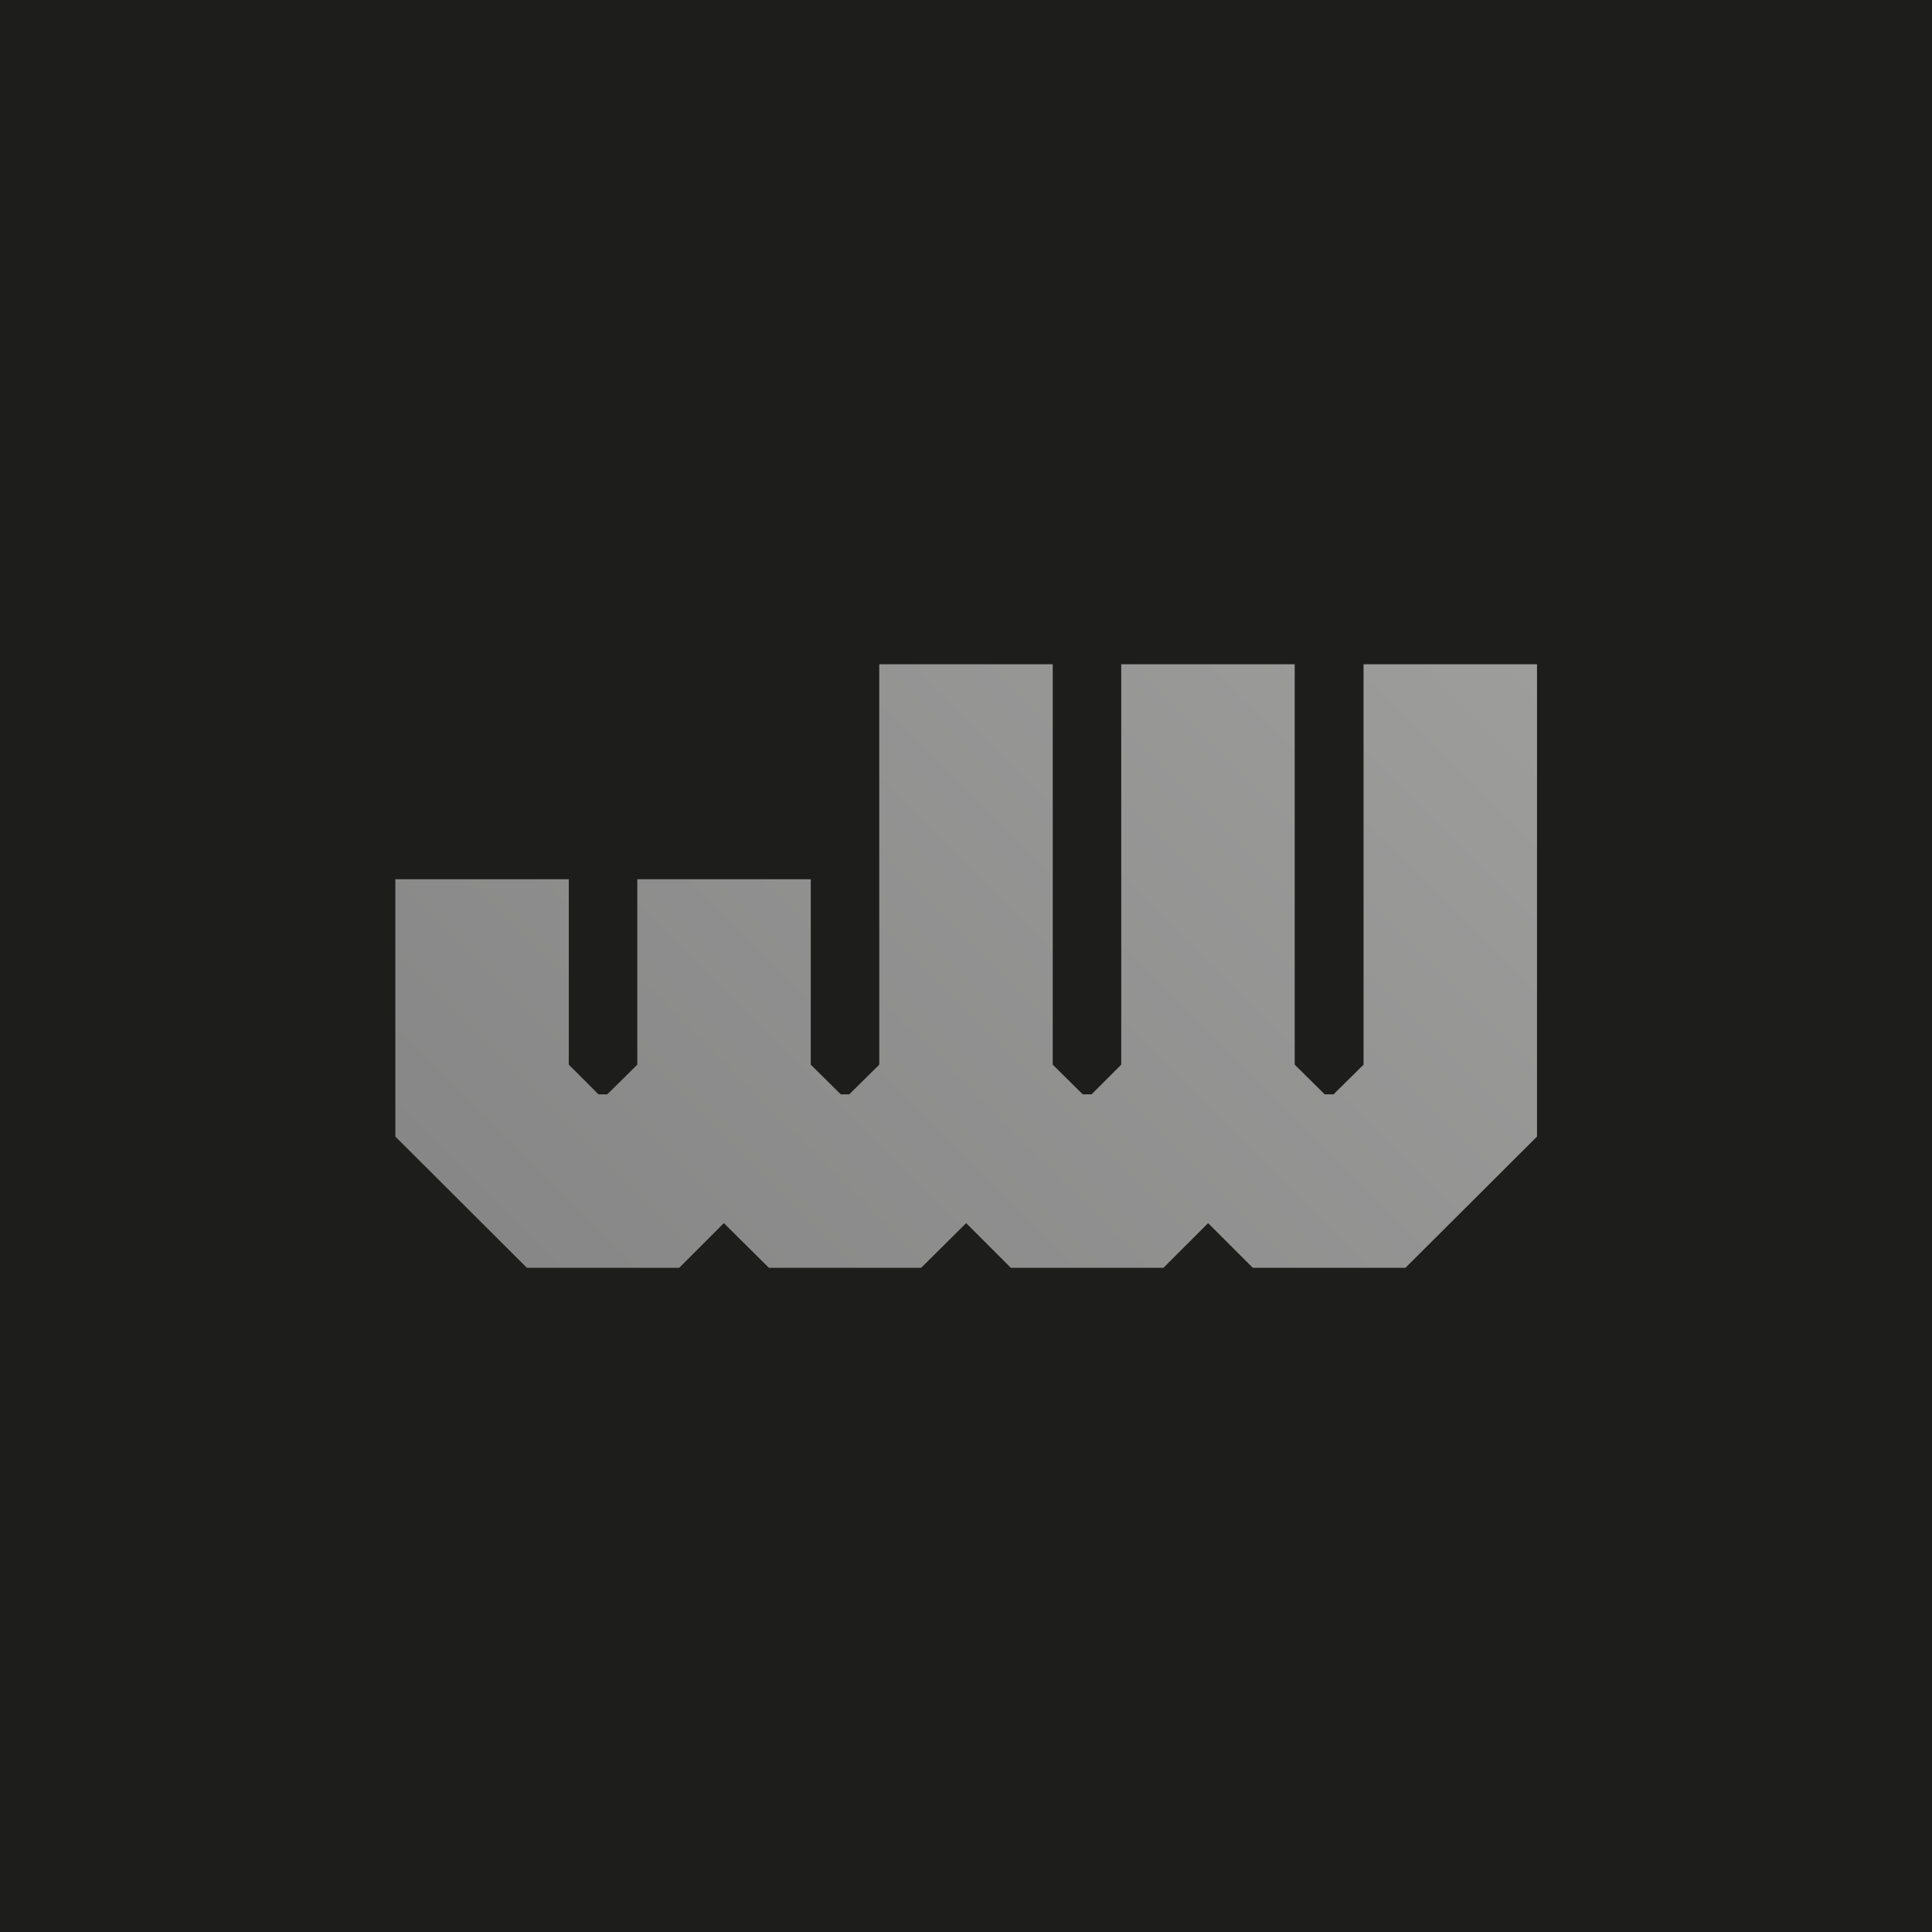
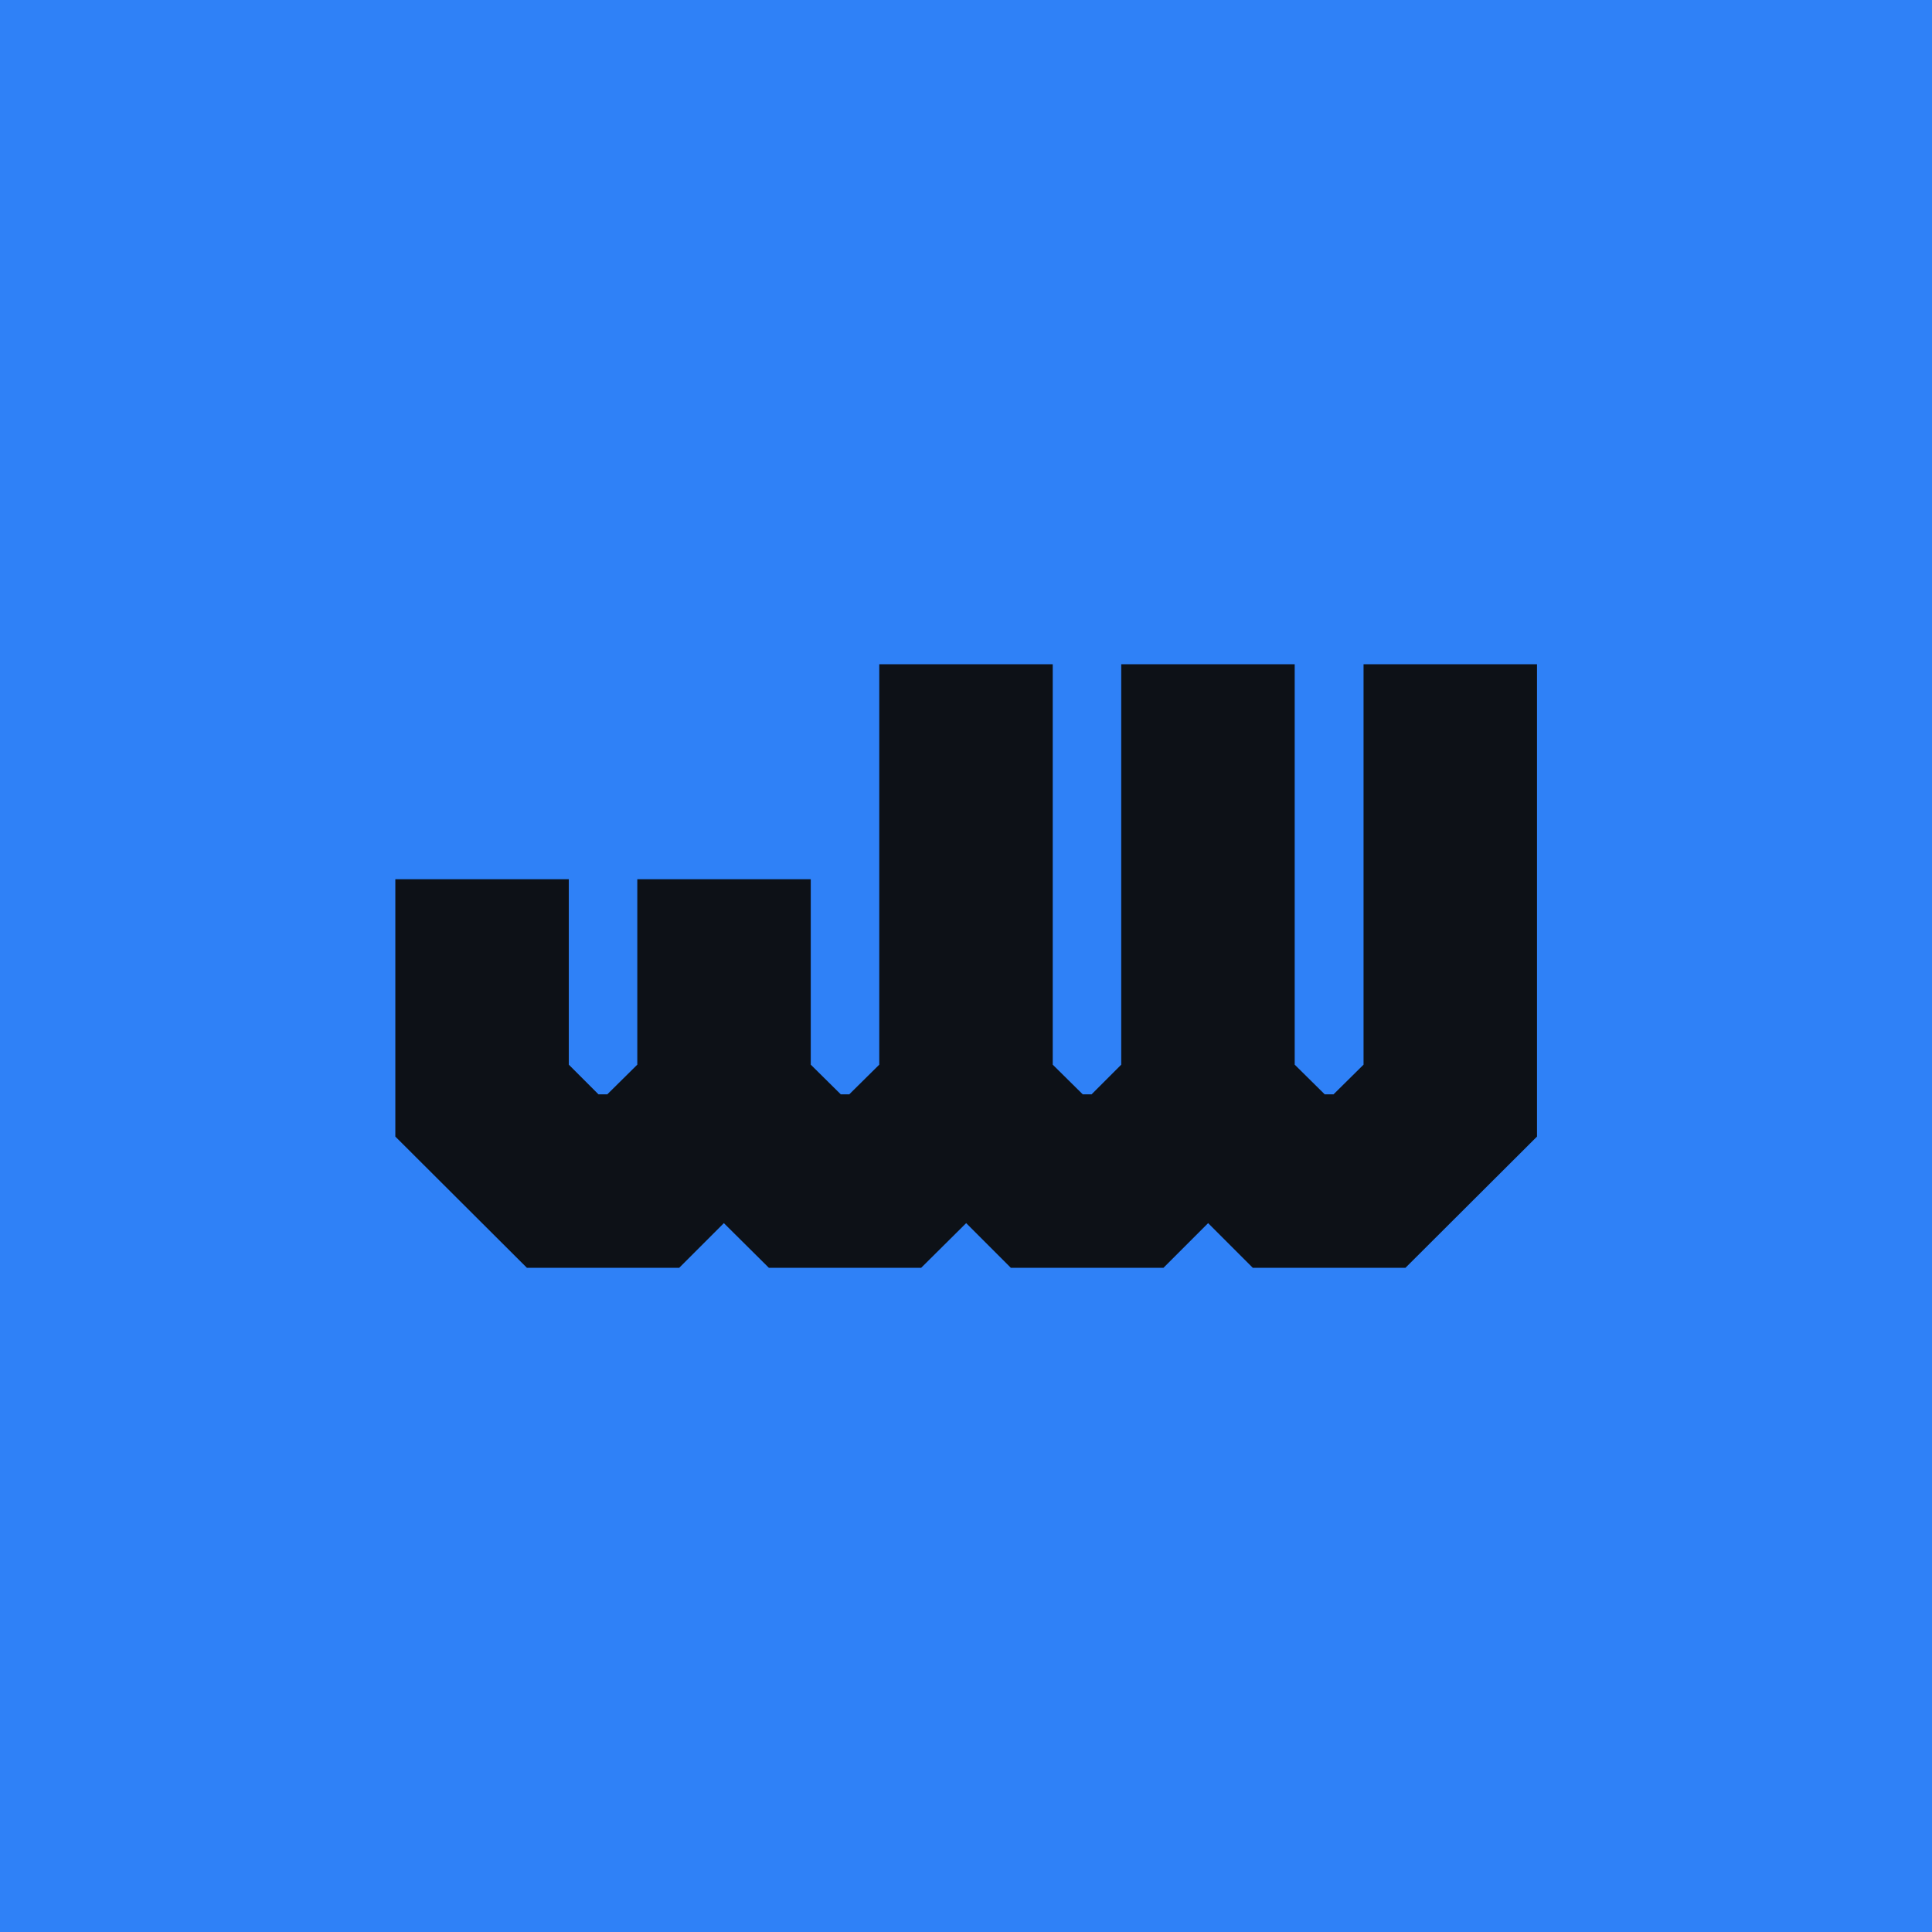
<svg xmlns="http://www.w3.org/2000/svg" version="1.1" x="0px" y="0px" viewBox="0 0 566.9 566.9" style="enable-background:new 0 0 566.9 566.9;" xml:space="preserve">
  <style type="text/css">
- 	.st0{fill:#1D1D1B;}
- 	.st1{fill:url(#SVGID_1_);}
+ 	.st0{fill:#2F81F7;}
+ 	.st1{fill:#0D1117;}
</style>
  <g id="Warstwa_1">
    <rect class="st0" width="566.9" height="566.9" />
  </g>
  <g id="Warstwa_2">
-     <linearGradient id="SVGID_1_" gradientUnits="userSpaceOnUse" x1="180.854" y1="398.349" x2="417.64" y2="161.562">
-       <stop offset="0" style="stop-color:#878787" />
-       <stop offset="1" style="stop-color:#9D9D9C" />
-     </linearGradient>
    <polygon class="st1" points="400.1,194.9 400.1,312.4 391.3,321.1 388.7,321.1 379.9,312.4 379.9,194.9 329,194.9 329,312.4    320.3,321.1 317.7,321.1 308.9,312.4 308.9,194.9 258,194.9 258,312.4 249.2,321.1 246.7,321.1 237.9,312.4 237.9,258 187,258    187,312.4 178.2,321.1 175.6,321.1 166.9,312.4 166.9,258 116,258 116,333.5 154.6,372 199.3,372 212.4,358.9 225.6,372 270.3,372    283.5,358.9 296.6,372 341.4,372 354.5,358.9 367.6,372 412.4,372 451,333.5 451,194.9  " />
  </g>
</svg>
